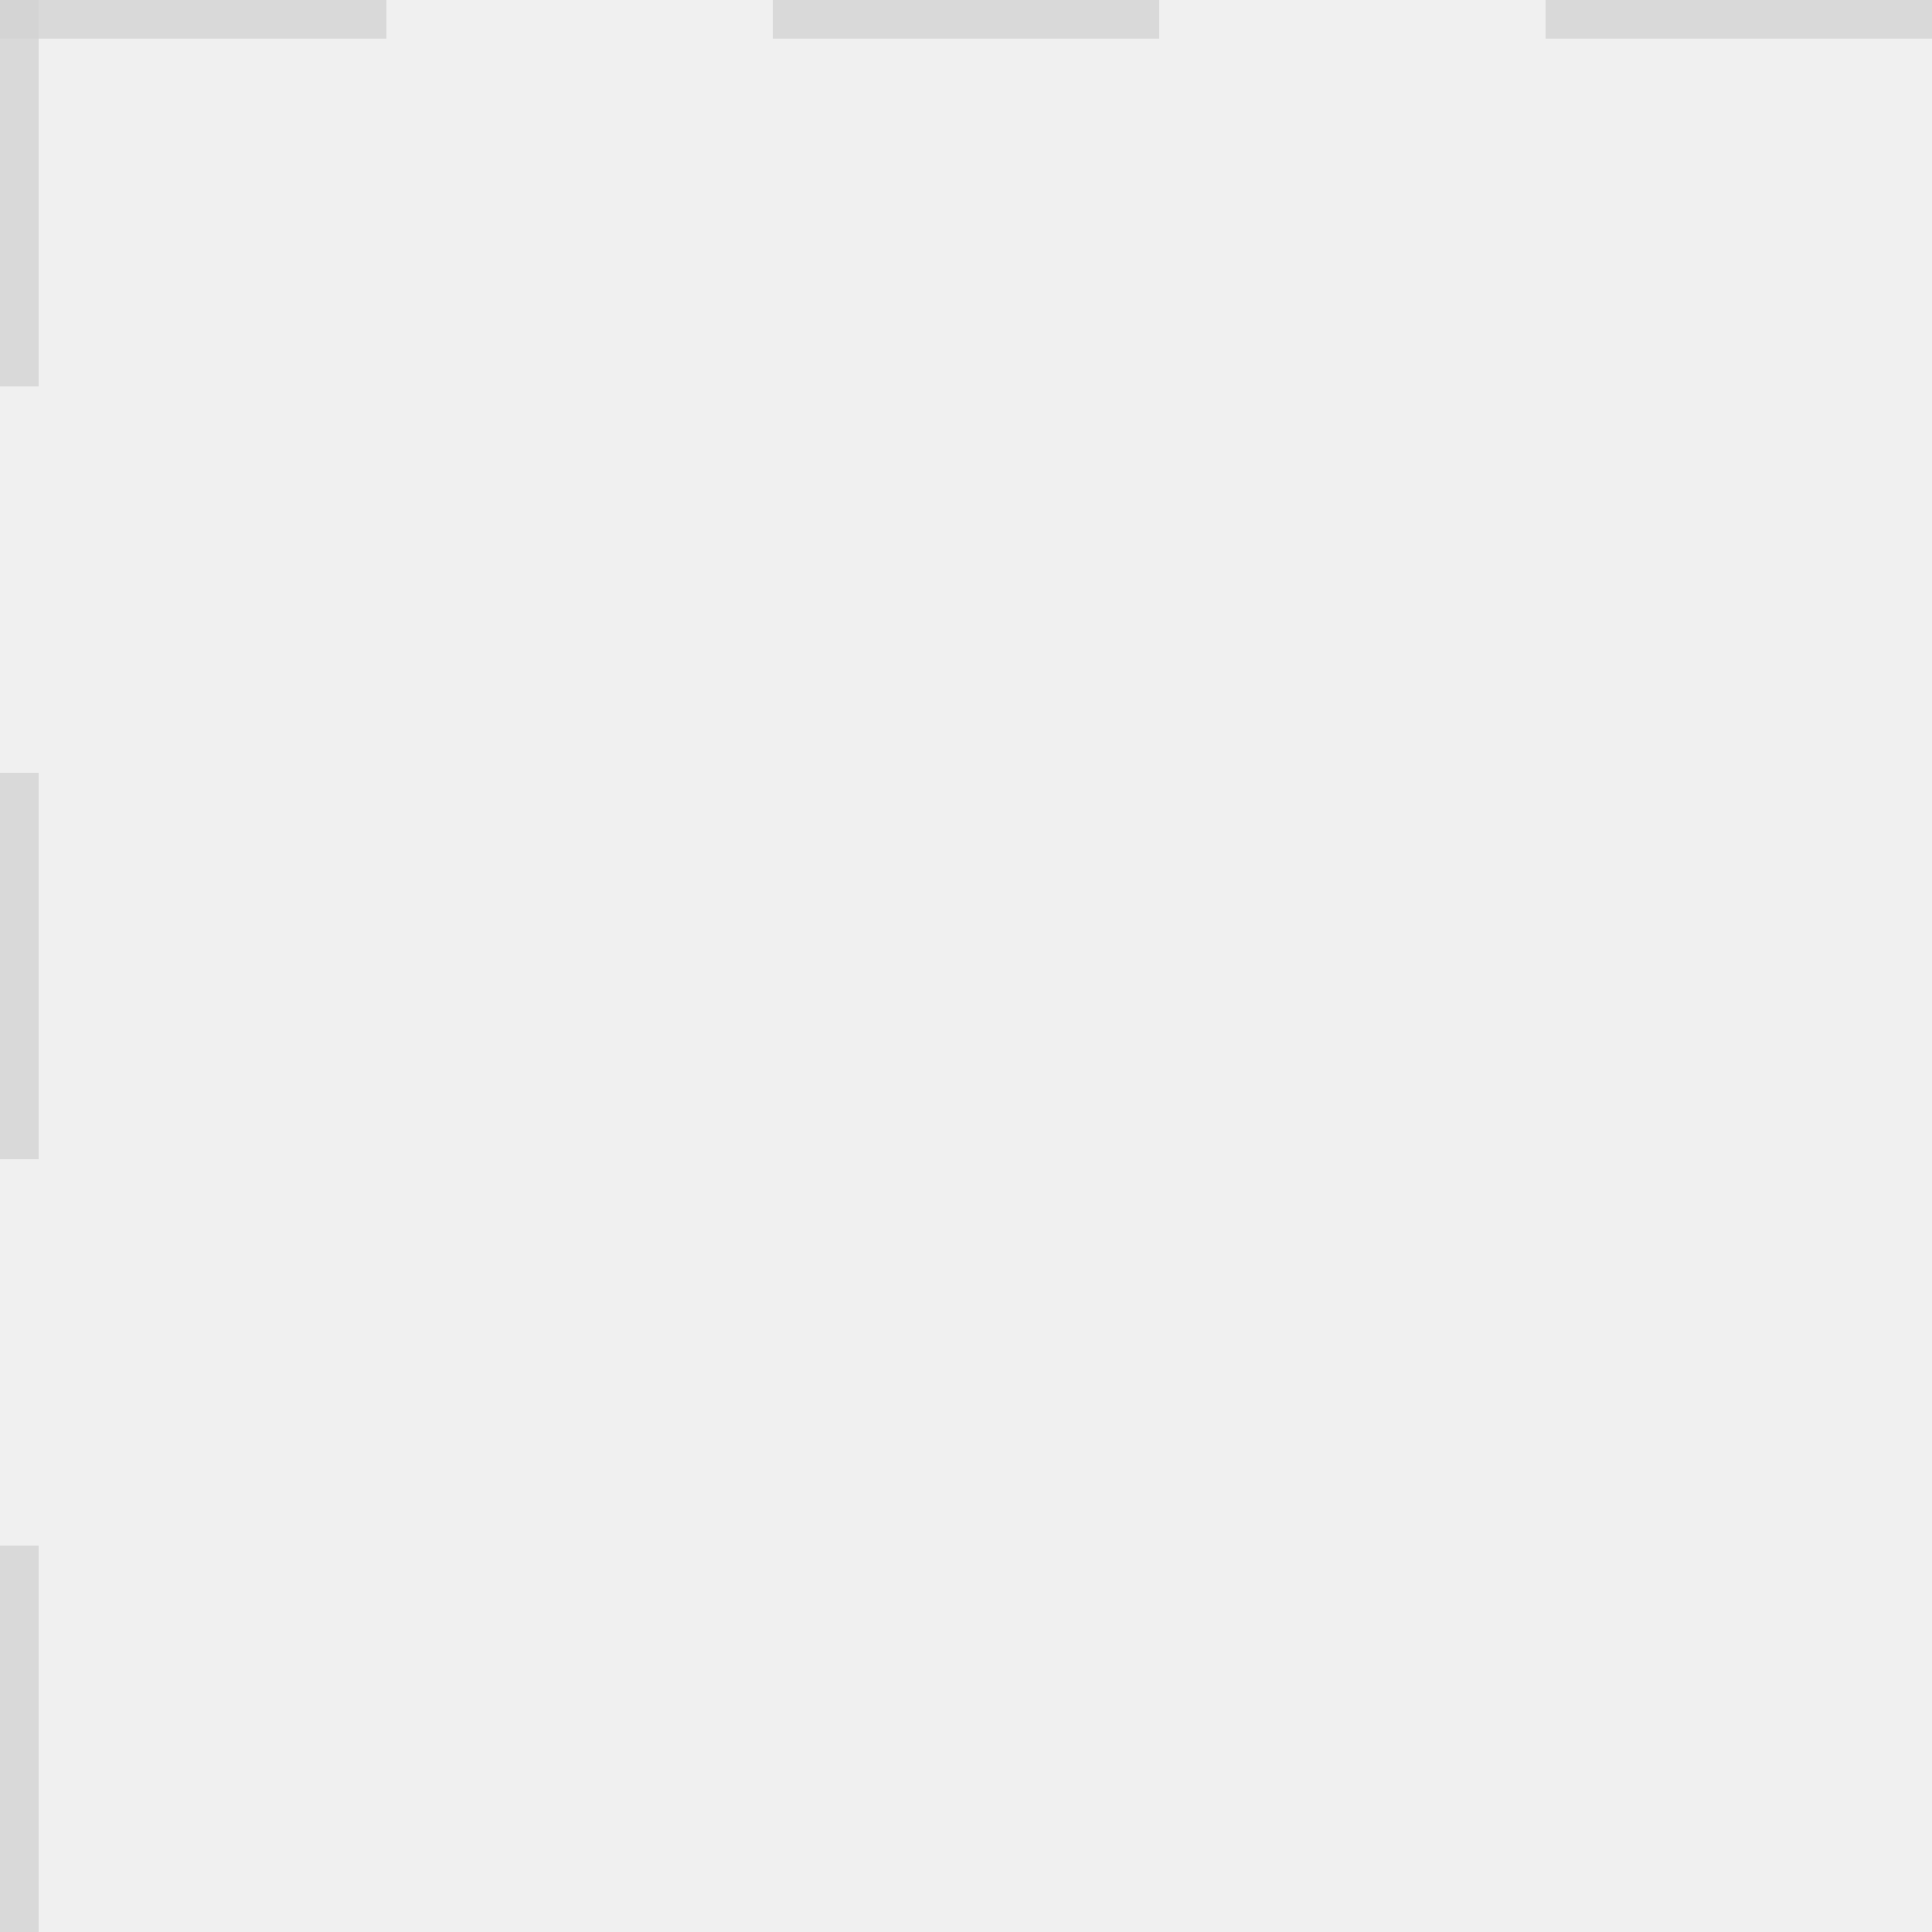
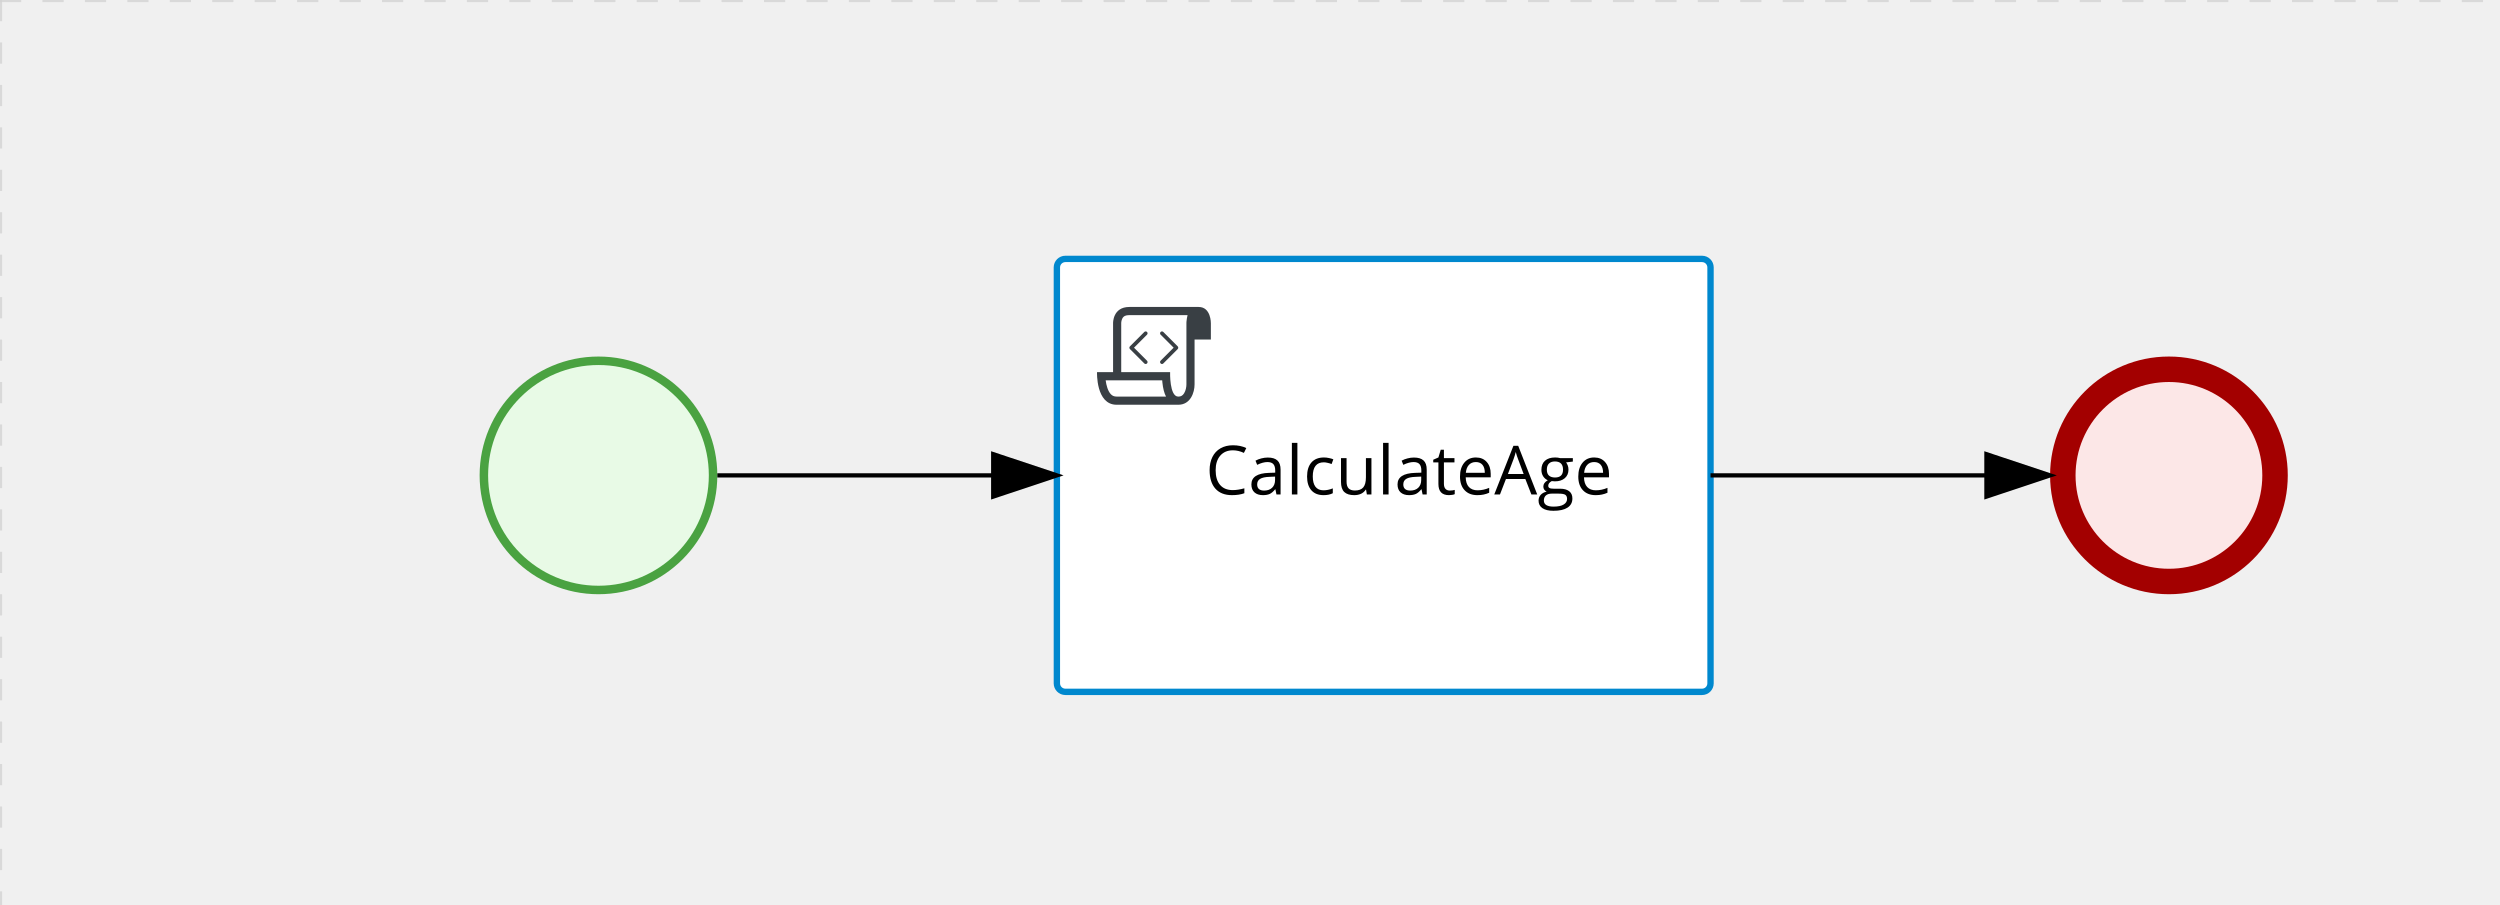
- <svg xmlns="http://www.w3.org/2000/svg" version="1.1" width="25" height="25" viewBox="0 0 25 25">
+ <svg xmlns="http://www.w3.org/2000/svg" version="1.1" width="589" height="213" viewBox="0 0 589 213">
  <defs />
  <g transform="matrix(1,0,0,1,0,0)">
    <g>
      <g>
        <g>
          <path fill="none" stroke="#d3d3d3" paint-order="fill stroke markers" d=" M 0 0 L 1200 0" stroke-miterlimit="10" stroke-opacity="0.8" stroke-dasharray="5" />
        </g>
        <g>
          <path fill="none" stroke="#d3d3d3" paint-order="fill stroke markers" d=" M 0 0 L 0 800" stroke-miterlimit="10" stroke-opacity="0.8" stroke-dasharray="5" />
        </g>
      </g>
+       <g id="_FAD6D68F-A039-4A31-845A-50BCC8D00D89" bpmn2nodeid="_FAD6D68F-A039-4A31-845A-50BCC8D00D89" transform="matrix(1,0,0,1,113,84)">
+         <g>
+           <path fill="none" stroke="none" />
+         </g>
+         <g transform="matrix(0.125,0,0,0.125,0,0)">
+           <g transform="matrix(1,0,0,1,0,0)">
+             <path fill="#e8fae6" stroke="none" id="_FAD6D68F-A039-4A31-845A-50BCC8D00D89?shapeType=BACKGROUND" paint-order="stroke fill markers" d=" M 0 0 M 444 224 C 444 263.9 434.2 300.8 414.4 334.5 C 394.7 368.2 368 394.9 334.4 414.5 C 300.8 434.1 263.9 444 224 444 C 184.1 444 147.2 434.2 113.5 414.4 C 79.8 394.7 53.1 368 33.5 334.4 C 13.9 300.8 4 263.9 4 224 C 4 184.1 13.8 147.2 33.6 113.5 C 53.4 79.8 80.1 53.1 113.6 33.5 C 147.1 13.9 184.1 4 224 4 C 263.9 4 300.8 13.8 334.5 33.6 C 368.2 53.4 394.9 80.1 414.5 113.6 C 434.1 147.1 444 184.1 444 224 Z" />
+           </g>
+           <g>
+             <g transform="matrix(1,0,0,1,0,0)">
+               <g transform="matrix(1,0,0,1,0,0)">
+                 <path fill="rgb(74,162,65)" stroke="none" id="_FAD6D68F-A039-4A31-845A-50BCC8D00D89?shapeType=BORDER&amp;renderType=FILL" paint-order="stroke fill markers" d=" M 0 0 M 224 0 C 100.3 0 0 100.3 0 224 C 0 347.7 100.3 448 224 448 C 347.7 448 448 347.7 448 224 C 448 100.3 347.7 0 224 0 Z M 0 0 M 224 432 C 109.1 432 16 338.9 16 224 C 16 109.1 109.1 16 224 16 C 338.9 16 432 109.1 432 224 C 432 338.9 338.9 432 224 432 Z" />
+               </g>
+             </g>
+           </g>
+         </g>
+         <g transform="matrix(1,0,0,1,28,61)" />
+       </g>
+       <g id="_6AAFCE80-CE69-43C3-9D60-0A56B1EBD726" bpmn2nodeid="_6AAFCE80-CE69-43C3-9D60-0A56B1EBD726" transform="matrix(1,0,0,1,483,84)">
+         <g>
+           <path fill="none" stroke="none" />
+         </g>
+         <g transform="matrix(0.125,0,0,0.125,0,0)">
+           <g transform="matrix(1,0,0,1,0,0)">
+             <path fill="#fce7e7" stroke="none" id="_6AAFCE80-CE69-43C3-9D60-0A56B1EBD726?shapeType=BACKGROUND" paint-order="stroke fill markers" d=" M 0 0 M 444 224 C 444 263.9 434.2 300.8 414.4 334.5 C 394.7 368.2 368 394.9 334.4 414.5 C 300.8 434.1 263.9 444 224 444 C 184.1 444 147.2 434.2 113.5 414.4 C 79.8 394.7 53.1 368 33.5 334.4 C 13.9 300.8 4 263.9 4 224 C 4 184.1 13.8 147.2 33.6 113.5 C 53.4 79.8 80.1 53.1 113.6 33.5 C 147.1 13.9 184.1 4 224 4 C 263.9 4 300.8 13.8 334.5 33.6 C 368.2 53.4 394.9 80.1 414.5 113.6 C 434.1 147.1 444 184.1 444 224 Z" />
+           </g>
+           <g>
+             <g transform="matrix(1,0,0,1,0,0)">
+               <g transform="matrix(1,0,0,1,0,0)">
+                 <path fill="rgb(163,0,0)" stroke="none" id="_6AAFCE80-CE69-43C3-9D60-0A56B1EBD726?shapeType=BORDER&amp;renderType=FILL" paint-order="stroke fill markers" d=" M 0 0 M 224 0 C 100.3 0 0 100.3 0 224 C 0 347.7 100.3 448 224 448 C 347.7 448 448 347.7 448 224 C 448 100.3 347.7 0 224 0 Z M 0 0 M 224 400 C 126.8 400 48 321.2 48 224 C 48 126.8 126.8 48 224 48 C 321.2 48 400 126.8 400 224 C 400 321.2 321.2 400 224 400 Z" />
+               </g>
+             </g>
+           </g>
+         </g>
+         <g transform="matrix(1,0,0,1,28,61)" />
+       </g>
+       <g transform="matrix(1,0,0,1,113,84)" />
+       <g transform="matrix(1,0,0,1,483,84)" />
+       <g id="_7DB9F4CD-1339-4AFE-A3C8-8DBD35003CCB" bpmn2nodeid="_7DB9F4CD-1339-4AFE-A3C8-8DBD35003CCB" transform="matrix(1,0,0,1,249,61)">
+         <g>
+           <path fill="none" stroke="none" />
+         </g>
+         <g transform="matrix(1,0,0,1,0,0)">
+           <path fill="#ffffff" stroke="none" id="_7DB9F4CD-1339-4AFE-A3C8-8DBD35003CCB?shapeType=BACKGROUND" paint-order="stroke fill markers" d=" M 2 0 L 152 0 L 152 0 A 2 2 0 0 1 154 2 L 154 100 L 154 100 A 2 2 0 0 1 152 102 L 2 102 L 2 102 A 2 2 0 0 1 0 100 L 0 2 L 0 2 A 2 2 0 0 1 2 0 Z" />
+         </g>
+         <g transform="matrix(1,0,0,1,0,0)">
+           <path fill="none" stroke="rgb(0,136,206)" id="_7DB9F4CD-1339-4AFE-A3C8-8DBD35003CCB?shapeType=BORDER&amp;renderType=STROKE" paint-order="fill stroke markers" d=" M 2 0 L 152 0 L 152 0 A 2 2 0 0 1 154 2 L 154 100 L 154 100 A 2 2 0 0 1 152 102 L 2 102 L 2 102 A 2 2 0 0 1 0 100 L 0 2 L 0 2 A 2 2 0 0 1 2 0 Z" stroke-miterlimit="10" stroke-width="1.5" stroke-dasharray="" />
+         </g>
+         <g>
+           <g transform="matrix(0.06,0,0,0.06,9.4,9.4)">
+             <g transform="matrix(1,0,0,1,0,0)">
+               <path fill="#393f44" stroke="none" id="_7DB9F4CD-1339-4AFE-A3C8-8DBD35003CCBundefined" paint-order="stroke fill markers" d=" M 0 0 M 197.3 130.2 C 194.4 127.3 189.6 127.3 186.7 130.2 L 130.2 186.7 C 127.3 189.6 127.3 194.4 130.2 197.3 L 186.7 253.8 C 188.1 255.3 190.1 256 192 256 C 193.9 256 195.9 255.3 197.3 253.7 C 200.2 250.8 200.2 246 197.3 243.1 L 146.2 192 L 197.3 140.8 C 200.2 137.9 200.2 133.1 197.3 130.2 Z" />
+             </g>
+             <g transform="matrix(1,0,0,1,0,0)">
+               <path fill="#393f44" stroke="none" id="_7DB9F4CD-1339-4AFE-A3C8-8DBD35003CCBundefined" paint-order="stroke fill markers" d=" M 0 0 M 261.3 130.2 C 258.4 127.3 253.6 127.3 250.7 130.2 C 247.8 133.1 247.8 137.9 250.7 140.8 L 301.8 191.9 L 250.7 243 C 247.8 245.9 247.8 250.7 250.7 253.6 C 252.1 255.3 254.1 256 256 256 C 257.9 256 259.9 255.3 261.3 253.8 L 317.8 197.3 C 320.7 194.4 320.7 189.6 317.8 186.7 L 261.3 130.2 Z" />
+             </g>
+             <g transform="matrix(1,0,0,1,0,0)">
+               <path fill="#393f44" stroke="none" id="_7DB9F4CD-1339-4AFE-A3C8-8DBD35003CCBundefined" paint-order="stroke fill markers" d=" M 0 0 M 400 32 C 400 32 152.8 32 128 32 C 62 32 64 96 64 96 L 64 288 L 1 288 C 1 288 -4 416 78 416 L 320 416 C 368 416 384 368 384 336 C 384 314.2 384 224.4 384 160 L 448 160 L 448 96 C 448 96 449 32 400 32 Z M 0 0 M 78 383.9 C 68.5 383.9 61.6 381.1 55.5 374.9 C 43.4 362.4 37.5 339.6 34.9 320 L 256.9 320 C 257.1 322.7 257.3 325.4 257.6 328.2 C 260 351.6 264.7 370.1 271.9 383.9 L 78 383.9 L 78 383.9 Z M 0 0 M 352 336 C 352 345.9 349.6 360.3 342.9 371 C 337.2 380.1 330.4 384 320 384 C 285 384 288 288 288 288 L 96 288 L 96 96 L 96 95.9 L 96 95.1 C 96 90.6 97.6 78.3 104.7 71.2 C 106.5 69.4 111.9 64 128 64 L 356.5 64 C 354.4 72.8 352.8 81.8 352.2 89.9 C 352.2 90.5 352.1 91.1 352.1 91.7 C 352.1 92 352.1 92.3 352.1 92.6 C 352 94.8 352 96 352 96 L 352 160 L 352 336 Z" />
+             </g>
+           </g>
+         </g>
+         <g transform="matrix(1,0,0,1,35,43.5)">
+           <text fill="#000000" stroke="none" font-family="Open Sans" font-size="12pt" font-style="normal" font-weight="normal" text-decoration="normal" x="47.957" y="12" text-anchor="middle" dominant-baseline="alphabetic">CalculateAge</text>
+         </g>
+       </g>
+       <g id="_5CFD37A2-1706-43D8-8050-8C893DBE5F1F" bpmn2nodeid="_5CFD37A2-1706-43D8-8050-8C893DBE5F1F" transform="matrix(1,0,0,1,0,0)">
+         <g>
+           <path fill="none" stroke="rgb(0,0,0)" paint-order="fill stroke markers" d=" M 169 112 L 234 112" stroke-miterlimit="10" stroke-dasharray="" />
+         </g>
+         <g transform="matrix(1,0,0,1,169,112)" />
+         <g transform="matrix(6.123233995736766e-17,1,-1,6.123233995736766e-17,249,107)">
+           <path fill="rgb(0,0,0)" stroke="rgb(0,0,0)" paint-order="fill stroke markers" d=" M 10 15 L 0 15 L 5 0 Z" stroke-miterlimit="10" stroke-dasharray="" />
+         </g>
+         <g transform="matrix(1,0,0,1,169,102)" />
+       </g>
+       <g id="_E289BCEE-B4F5-4F9C-BDCB-319AFA5FD22A" bpmn2nodeid="_E289BCEE-B4F5-4F9C-BDCB-319AFA5FD22A" transform="matrix(1,0,0,1,0,0)">
+         <g>
+           <path fill="none" stroke="rgb(0,0,0)" paint-order="fill stroke markers" d=" M 403 112 L 468 112" stroke-miterlimit="10" stroke-dasharray="" />
+         </g>
+         <g transform="matrix(1,0,0,1,403,112)" />
+         <g transform="matrix(6.123233995736766e-17,1,-1,6.123233995736766e-17,483,107)">
+           <path fill="rgb(0,0,0)" stroke="rgb(0,0,0)" paint-order="fill stroke markers" d=" M 10 15 L 0 15 L 5 0 Z" stroke-miterlimit="10" stroke-dasharray="" />
+         </g>
+         <g transform="matrix(1,0,0,1,403,102)" />
+       </g>
+       <g transform="matrix(1,0,0,1,249,61)" />
    </g>
  </g>
</svg>
